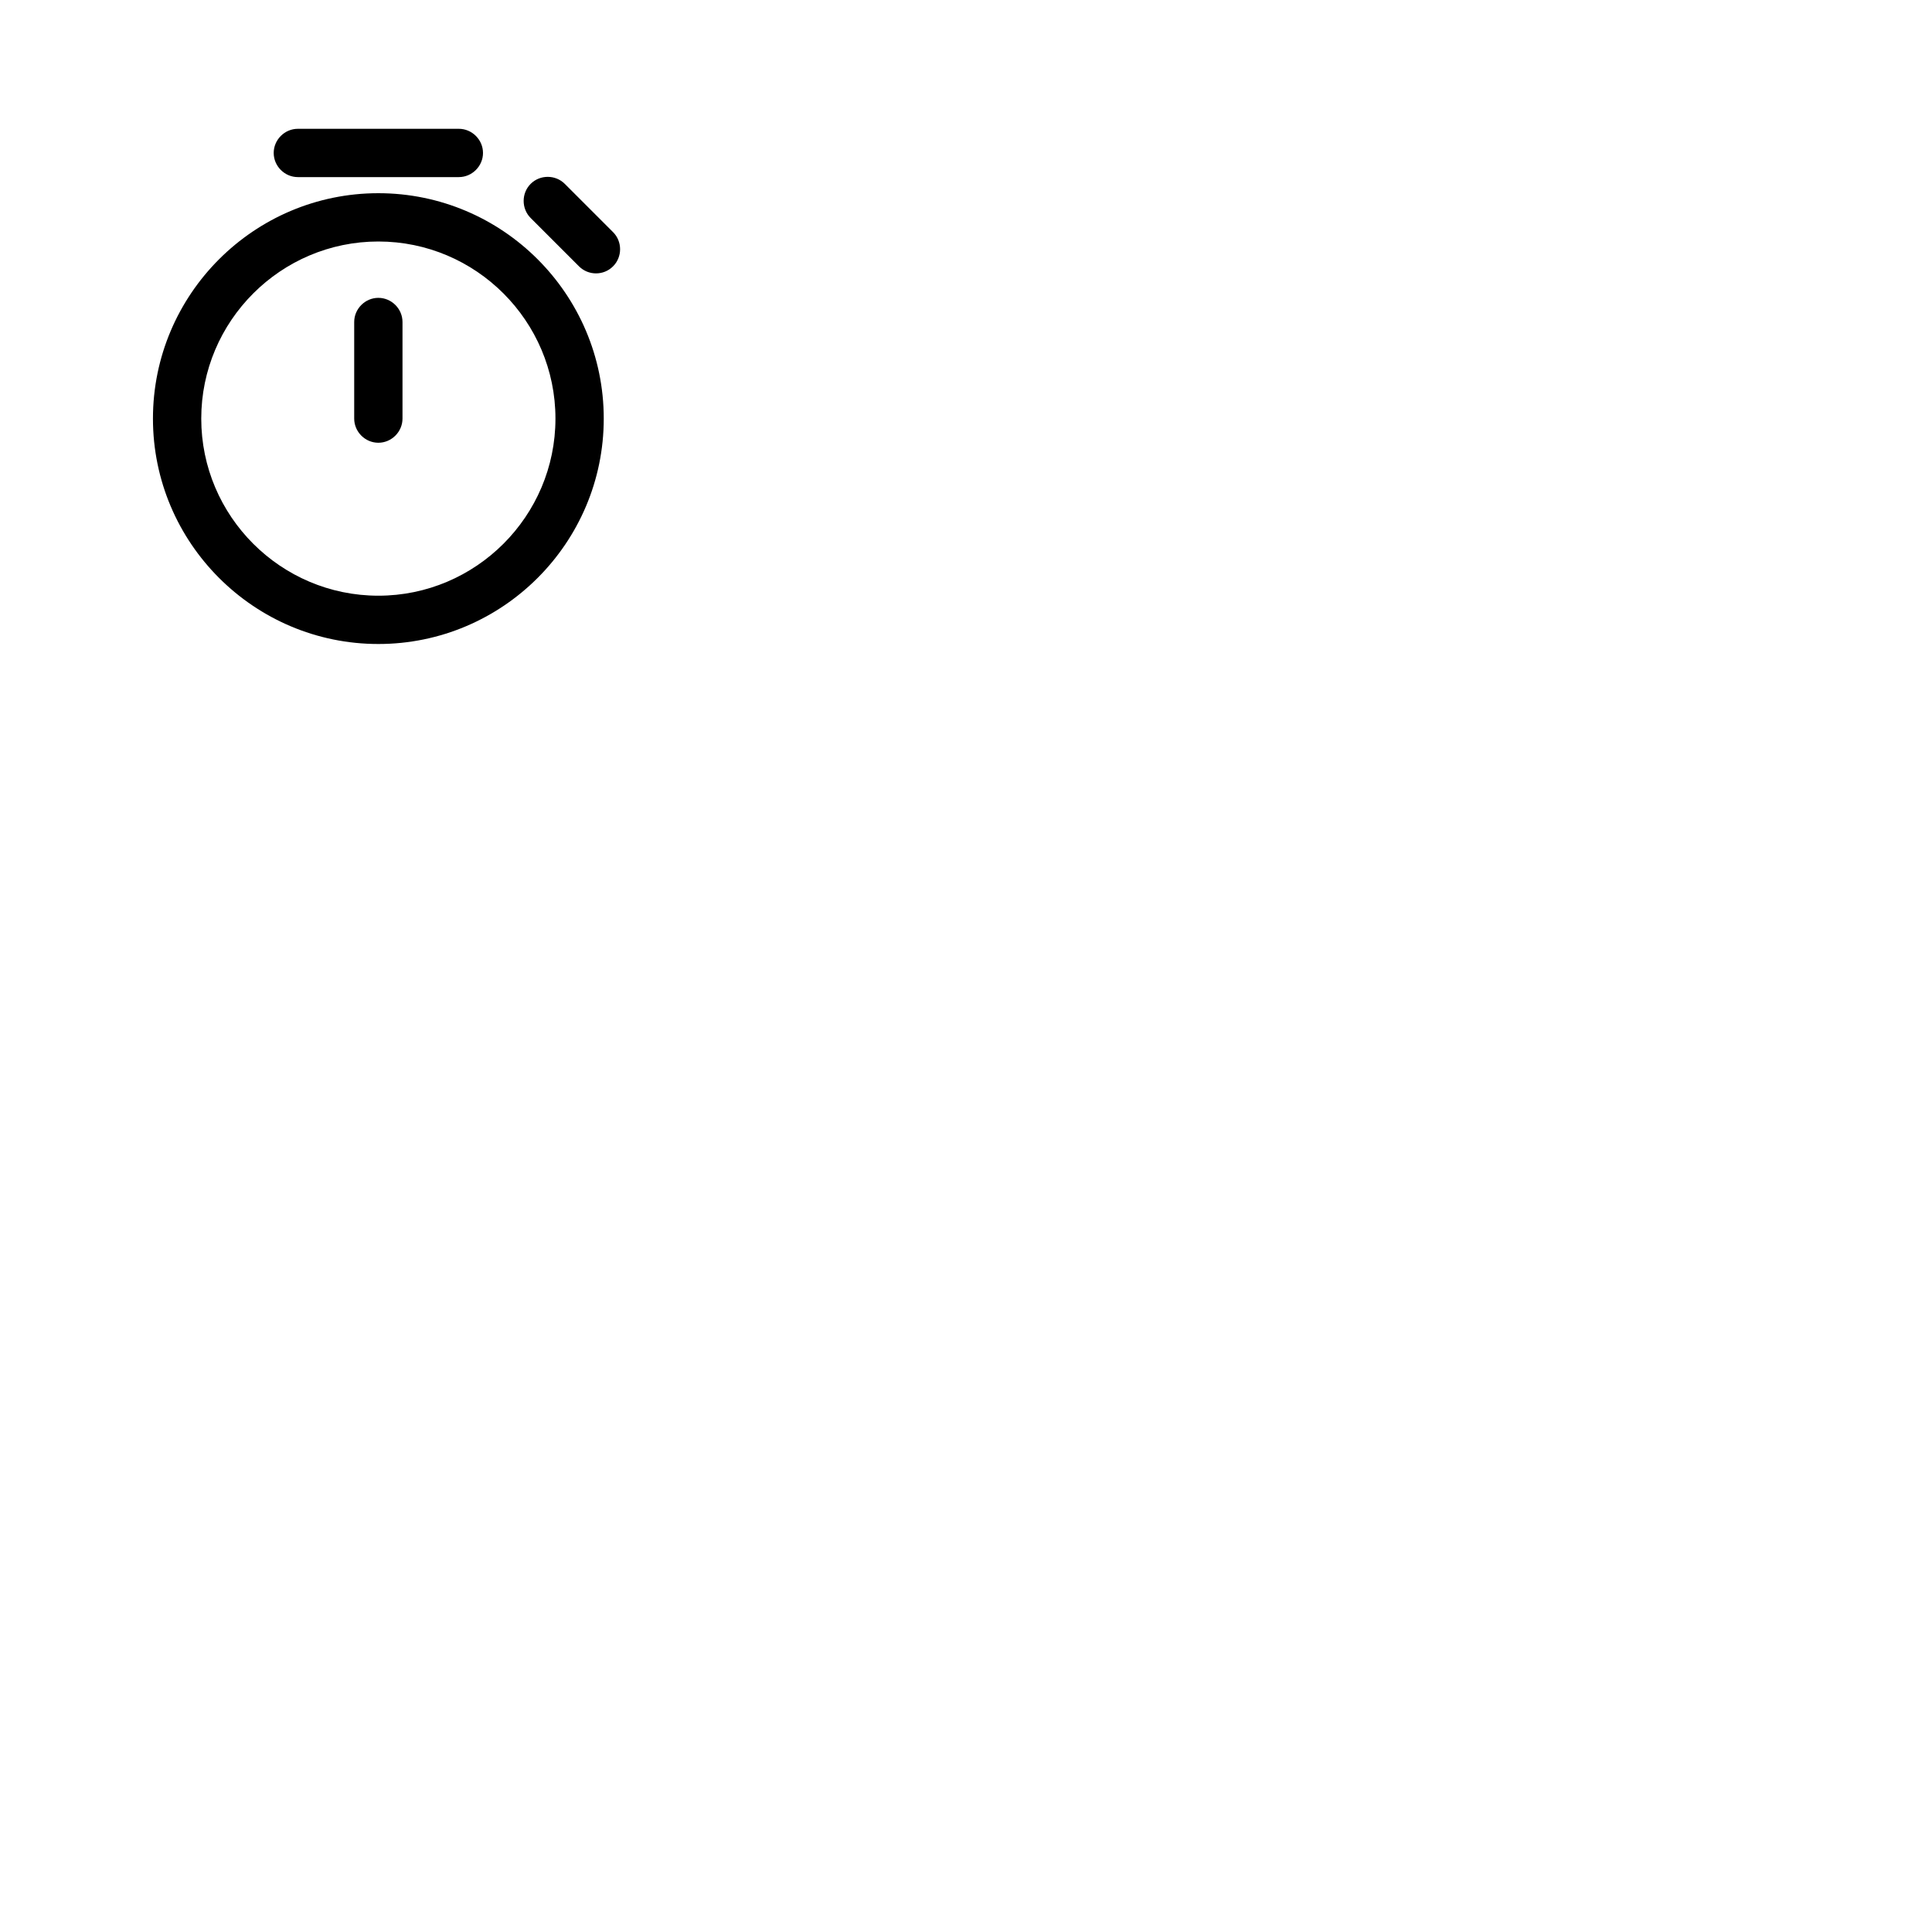
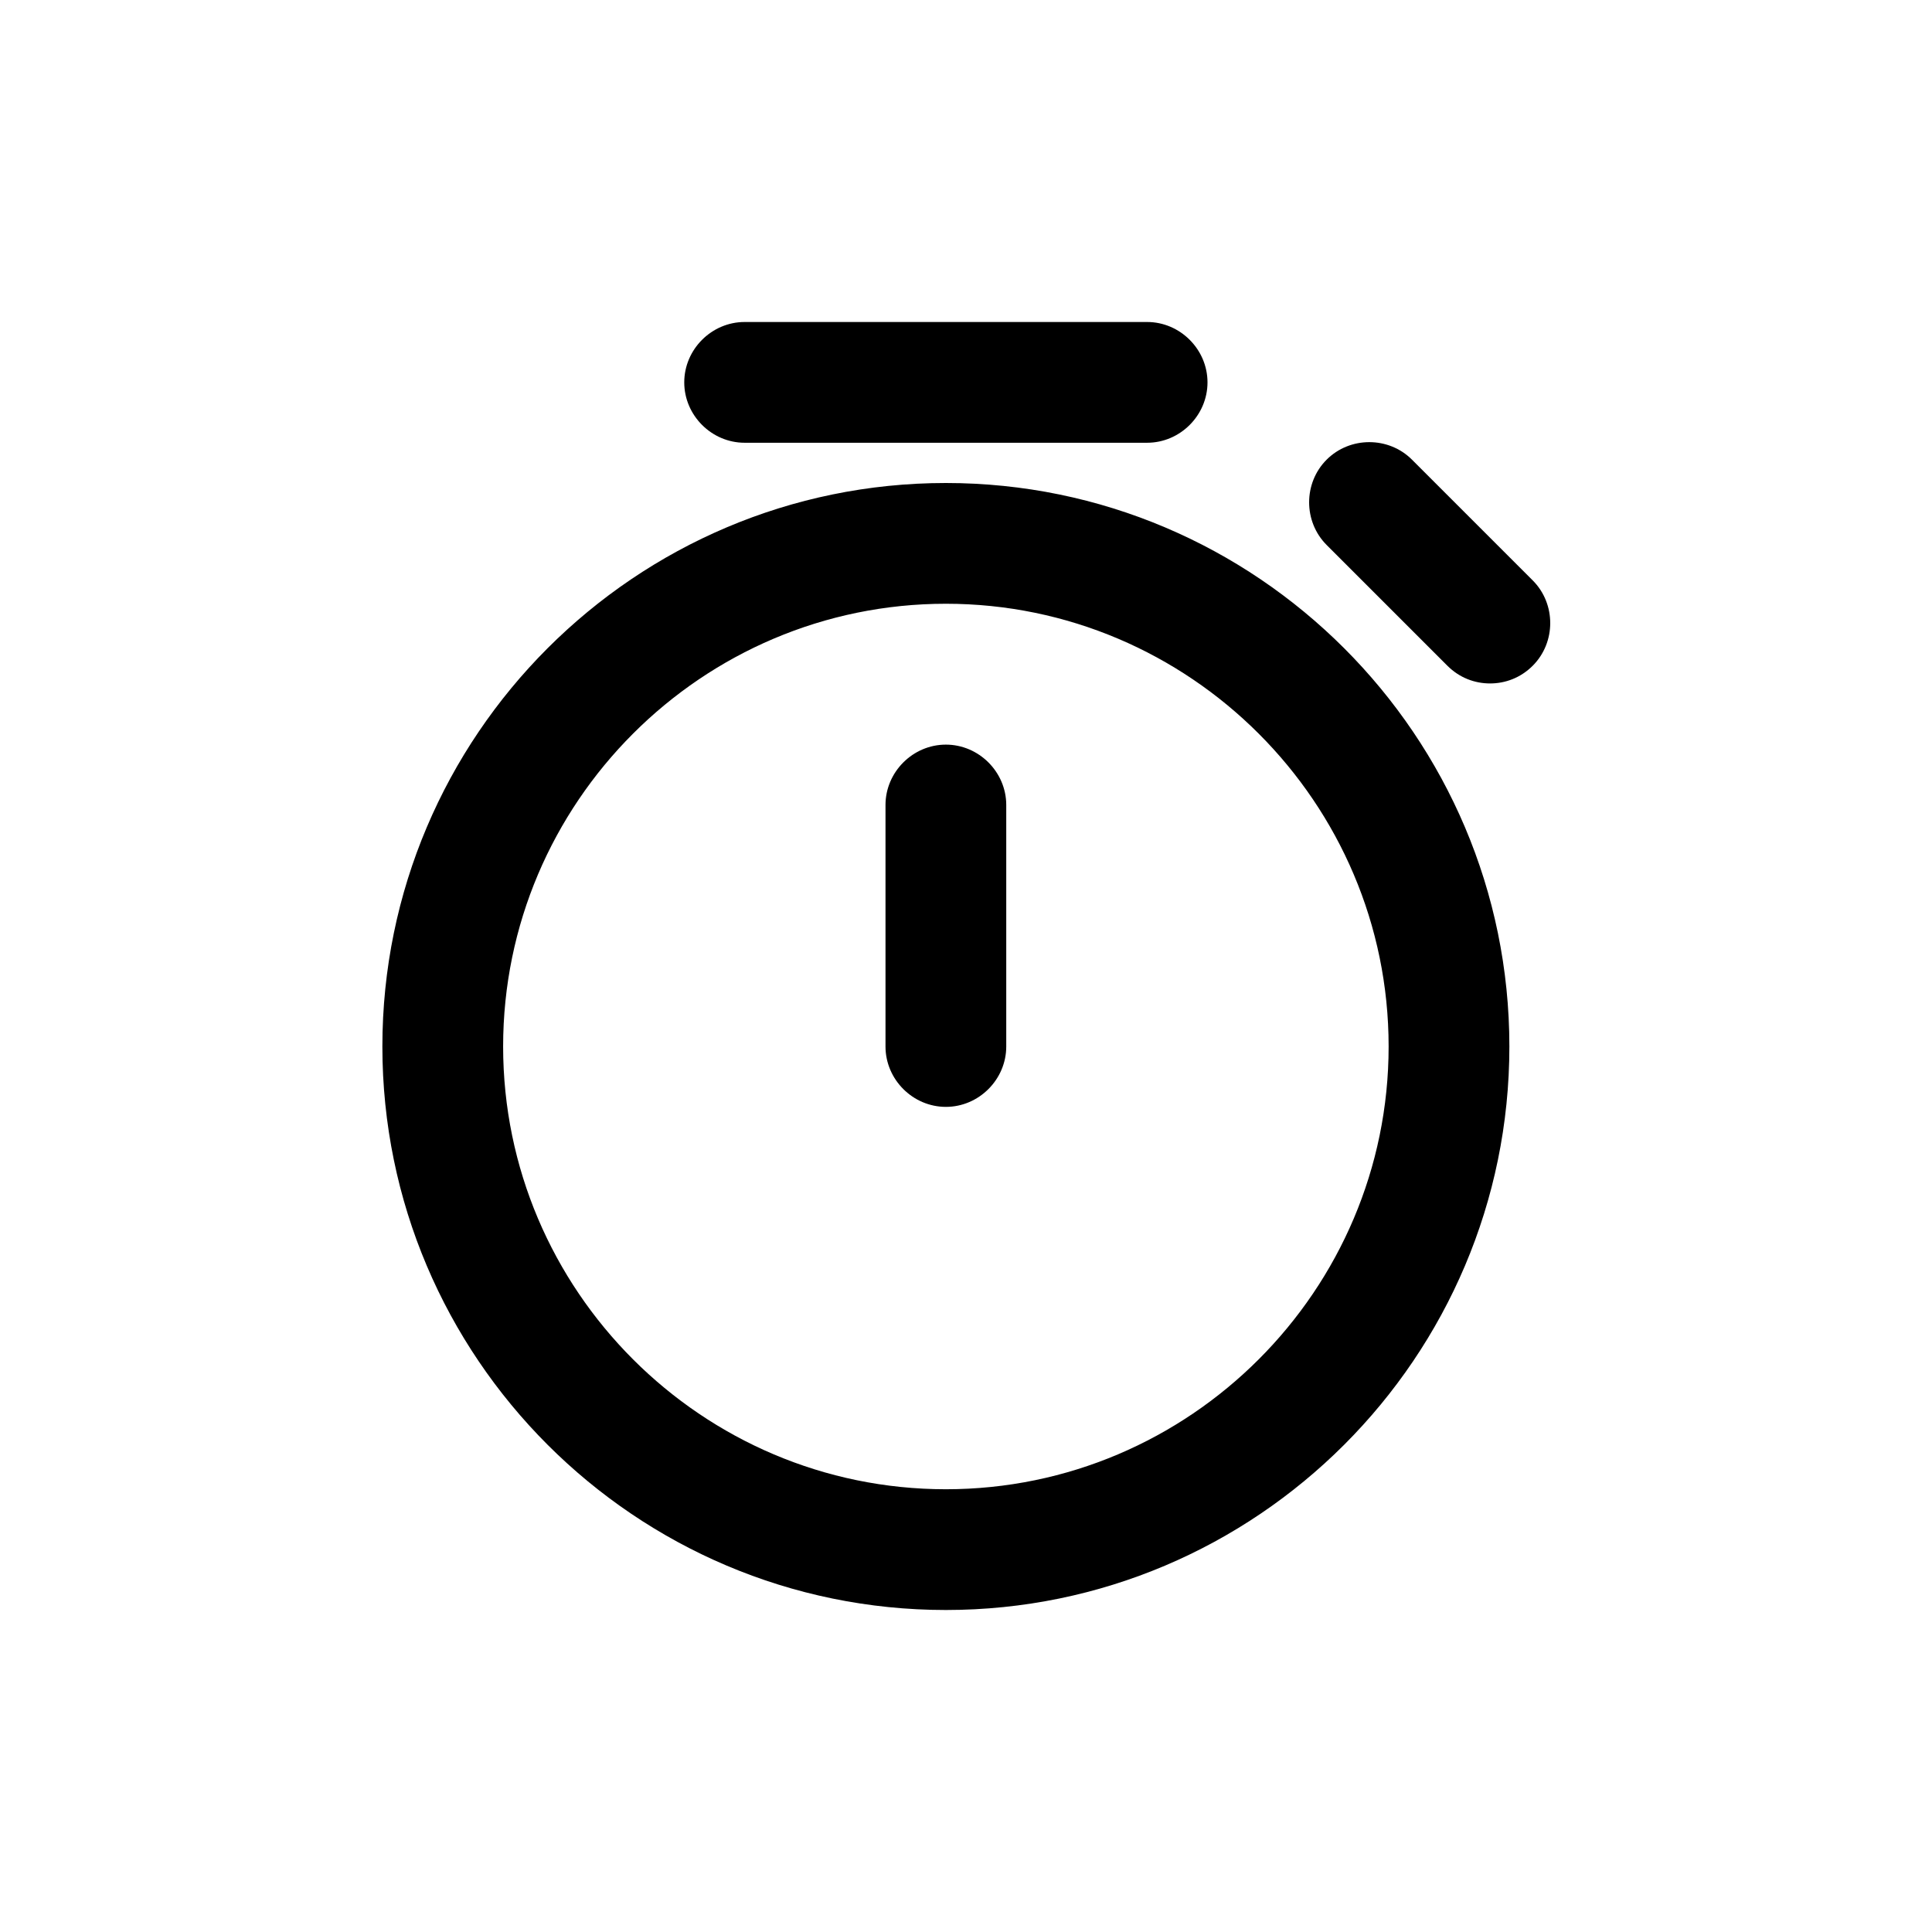
- <svg xmlns="http://www.w3.org/2000/svg" id="stopwatch" viewBox="0 0 60 60">
+ <svg xmlns="http://www.w3.org/2000/svg" id="stopwatch" viewBox="0 0 24 24">
  <path d="M11.75,6c-3.86,0-7,3.14-7,7s3.14,7,7,7,7-3.14,7-7-3.14-7-7-7Zm0,12.5c-3.03,0-5.5-2.47-5.5-5.5s2.47-5.5,5.5-5.5,5.5,2.47,5.5,5.5-2.47,5.5-5.5,5.5Zm-3.25-13.75c0-.41,.34-.75,.75-.75h5c.41,0,.75,.34,.75,.75s-.34,.75-.75,.75h-5c-.41,0-.75-.34-.75-.75Zm4,5.25v3c0,.41-.34,.75-.75,.75s-.75-.34-.75-.75v-3c0-.41,.34-.75,.75-.75s.75,.34,.75,.75Zm6.54-1.73c-.15,.15-.34,.22-.53,.22s-.38-.07-.53-.22l-1.5-1.5c-.29-.29-.29-.77,0-1.06s.77-.29,1.06,0l1.5,1.5c.29,.29,.29,.77,0,1.06Z" />
</svg>
